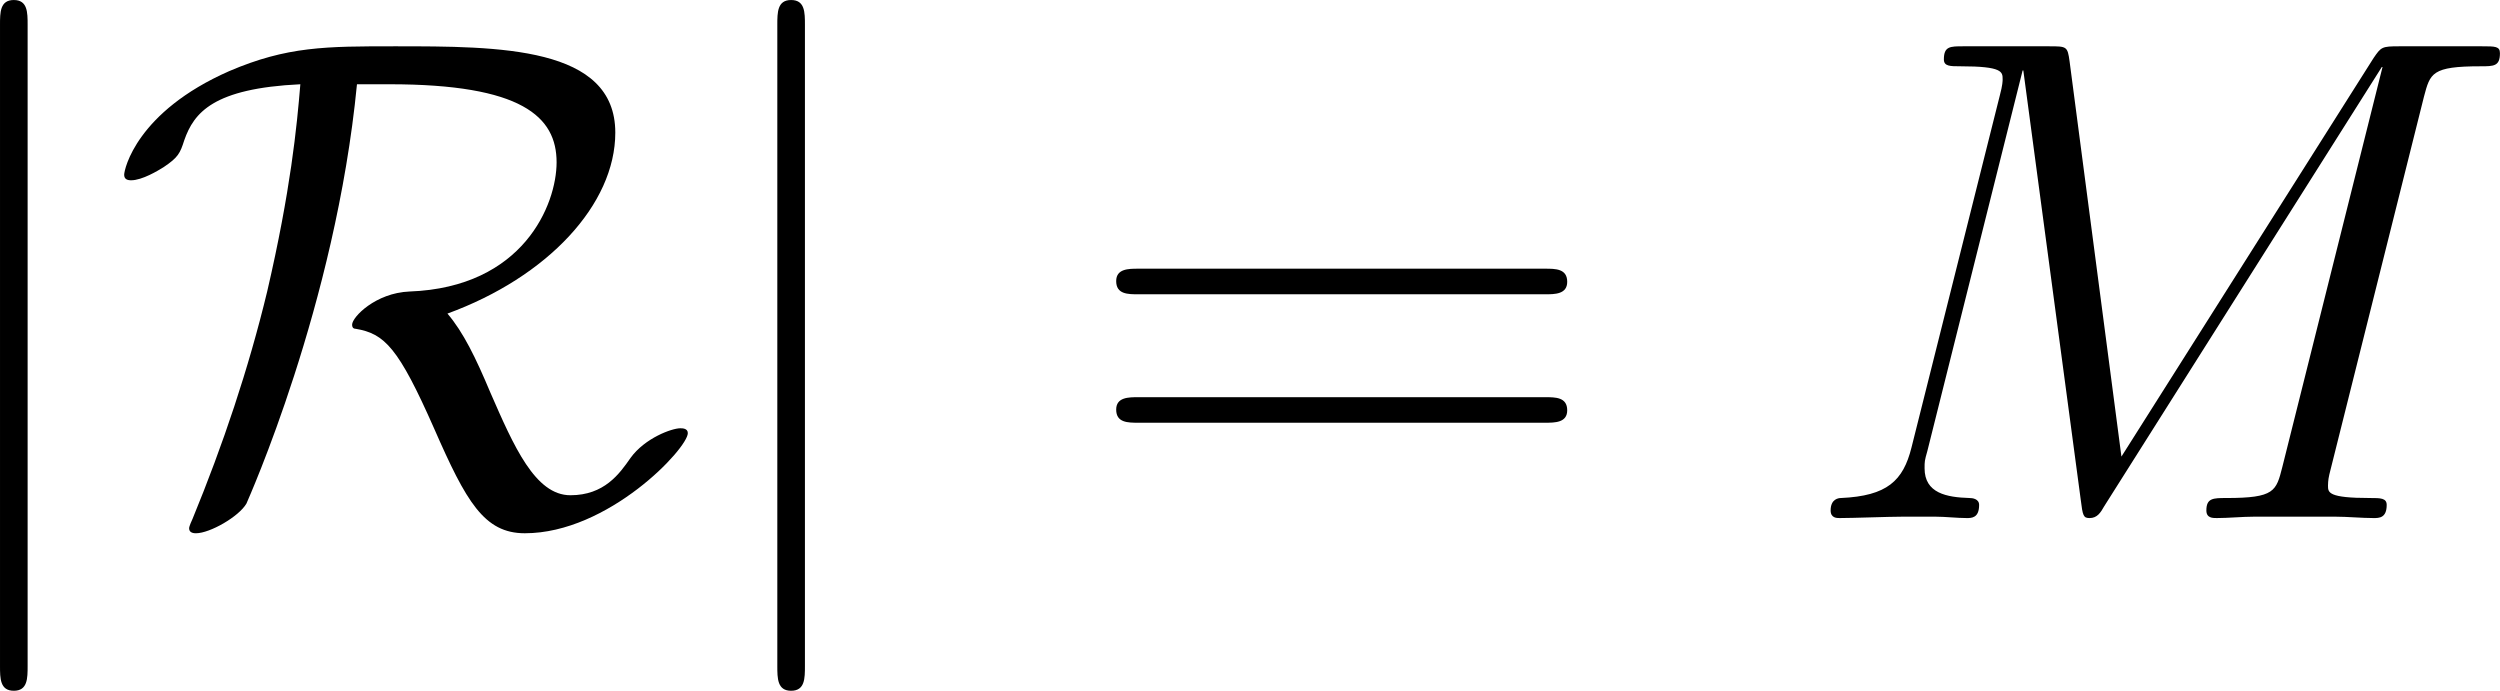
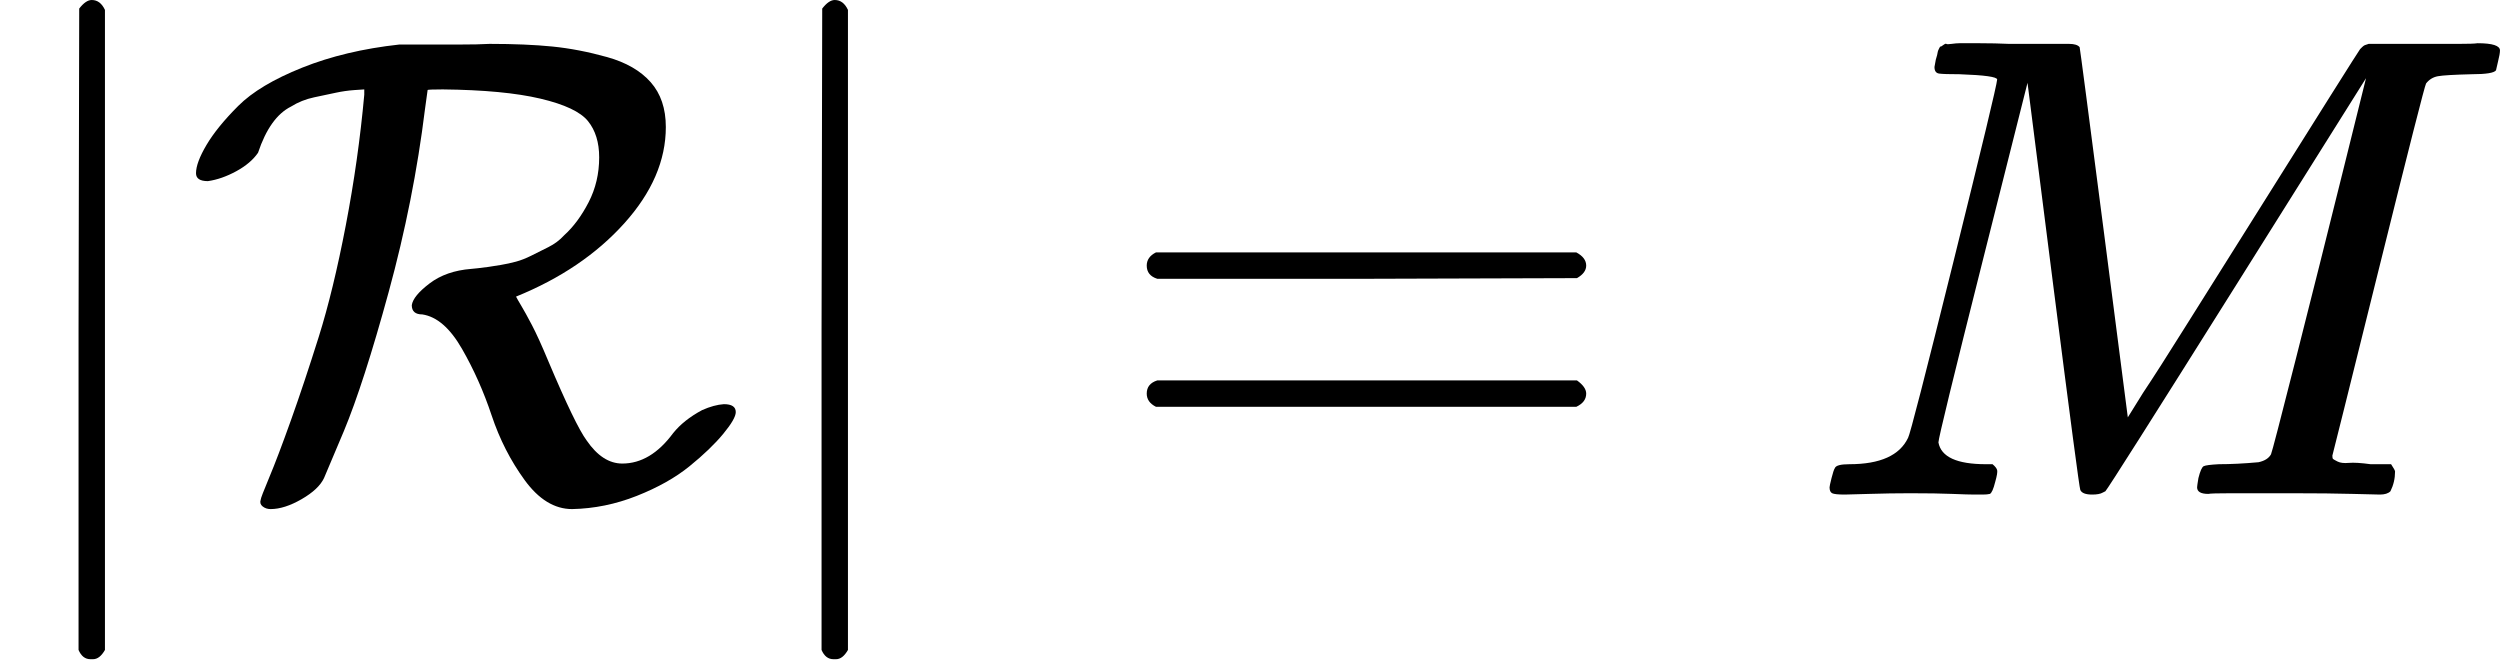
- <svg xmlns="http://www.w3.org/2000/svg" xmlns:xlink="http://www.w3.org/1999/xlink" version="1.1" width="48.893pt" height="13.509pt" viewBox="-.898 -.302 48.893 13.509">
-   <defs>
-     <path id="g1-77" d="M10.855-7.293C10.963-7.699 10.987-7.819 11.836-7.819C12.063-7.819 12.17-7.819 12.17-8.046C12.17-8.165 12.087-8.165 11.86-8.165H10.425C10.126-8.165 10.114-8.153 9.983-7.962L5.619-1.064L4.722-7.902C4.686-8.165 4.674-8.165 4.364-8.165H2.881C2.654-8.165 2.546-8.165 2.546-7.938C2.546-7.819 2.654-7.819 2.833-7.819C3.563-7.819 3.563-7.723 3.563-7.592C3.563-7.568 3.563-7.496 3.515-7.317L1.985-1.219C1.841-.646 1.566-.383 .765-.347C.729-.347 .586-.335 .586-.132C.586 0 .693 0 .741 0C.98 0 1.59-.024 1.829-.024H2.403C2.57-.024 2.774 0 2.941 0C3.025 0 3.156 0 3.156-.227C3.156-.335 3.037-.347 2.989-.347C2.594-.359 2.212-.43 2.212-.861C2.212-.98 2.212-.992 2.26-1.16L3.909-7.747H3.921L4.914-.323C4.949-.036 4.961 0 5.069 0C5.2 0 5.26-.096 5.32-.203L10.126-7.807H10.138L8.404-.885C8.297-.466 8.273-.347 7.436-.347C7.209-.347 7.089-.347 7.089-.132C7.089 0 7.197 0 7.269 0C7.472 0 7.711-.024 7.914-.024H9.325C9.528-.024 9.779 0 9.983 0C10.078 0 10.21 0 10.21-.227C10.21-.347 10.102-.347 9.923-.347C9.194-.347 9.194-.442 9.194-.562C9.194-.574 9.194-.658 9.217-.753L10.855-7.293Z" />
-     <path id="g0-82" d="M4.842-7.508C7.137-7.508 7.735-6.946 7.735-6.157C7.735-5.428 7.161-3.993 5.189-3.921C4.603-3.897 4.196-3.479 4.196-3.347C4.196-3.276 4.244-3.276 4.256-3.276C4.758-3.192 4.997-2.953 5.619-1.542C6.169-.287 6.48 .263 7.185 .263C8.632 .263 10.006-1.207 10.006-1.47C10.006-1.554 9.911-1.554 9.875-1.554C9.732-1.554 9.265-1.387 9.014-1.04C8.823-.765 8.56-.395 7.974-.395C7.364-.395 6.994-1.243 6.587-2.176C6.336-2.774 6.121-3.216 5.846-3.539C7.58-4.172 8.751-5.428 8.751-6.671C8.751-8.165 6.743-8.165 4.937-8.165C3.742-8.165 3.072-8.165 2.068-7.735C.466-7.03 .251-6.037 .251-5.942C.251-5.87 .299-5.846 .371-5.846C.562-5.846 .837-6.013 .933-6.073C1.184-6.241 1.219-6.312 1.291-6.539C1.459-7.018 1.793-7.436 3.3-7.508C3.24-6.779 3.132-5.667 2.726-3.921C2.403-2.582 1.961-1.267 1.435 .012C1.375 .143 1.375 .167 1.375 .179C1.375 .263 1.47 .263 1.494 .263C1.733 .263 2.236-.024 2.367-.251C2.391-.311 3.909-3.682 4.28-7.508H4.842Z" />
-     <path id="g0-106" d="M1.901-8.536C1.901-8.751 1.901-8.966 1.662-8.966S1.423-8.751 1.423-8.536V2.558C1.423 2.774 1.423 2.989 1.662 2.989S1.901 2.774 1.901 2.558V-8.536Z" />
-     <path id="g2-61" d="M8.07-3.873C8.237-3.873 8.452-3.873 8.452-4.089C8.452-4.316 8.249-4.316 8.07-4.316H1.028C.861-4.316 .646-4.316 .646-4.101C.646-3.873 .849-3.873 1.028-3.873H8.07ZM8.07-1.65C8.237-1.65 8.452-1.65 8.452-1.865C8.452-2.092 8.249-2.092 8.07-2.092H1.028C.861-2.092 .646-2.092 .646-1.877C.646-1.65 .849-1.65 1.028-1.65H8.07Z" />
-   </defs>
-   <g id="page1" transform="matrix(1.13 0 0 1.13 -240.4601 -80.795)">
-     <use x="210.579" y="80.199" xlink:href="#g0-106" />
-     <use x="213.9" y="80.199" xlink:href="#g0-82" />
-     <use x="224.032" y="80.199" xlink:href="#g0-106" />
-     <use x="230.674" y="80.199" xlink:href="#g2-61" />
-     <use x="243.099" y="80.199" xlink:href="#g1-77" />
+ <svg xmlns="http://www.w3.org/2000/svg" style="vertical-align: -0.564ex;" width="8.571ex" height="2.26ex" role="img" focusable="false" viewBox="0 -749.5 3788.6 999">
+   <g stroke="currentColor" fill="currentColor" stroke-width="0" transform="scale(1,-1)">
+     <g data-mml-node="math">
+       <g data-mml-node="mo" transform="translate(0 -0.5)">
+         <path data-c="7C" d="M139 -249H137Q125 -249 119 -235V251L120 737Q130 750 139 750Q152 750 159 735V-235Q151 -249 141 -249H139Z" />
+       </g>
+       <g data-mml-node="TeXAtom" data-mjx-texclass="ORD" transform="translate(278,0)">
+         <g data-mml-node="mi">
+           <path data-c="52" d="M37 475Q19 475 19 487Q19 503 35 530T83 589T180 647T327 682H374Q387 682 417 682T464 683Q519 683 559 679T642 663T708 625T731 557Q731 481 668 411T504 300Q506 296 512 286T528 257T553 202Q594 105 611 82Q635 47 665 47Q708 47 742 93Q758 113 786 128Q804 136 819 137Q837 137 837 125Q837 115 818 92T767 43T687 -2T589 -22Q549 -22 517 22T467 120T422 221T362 273Q346 273 346 287Q348 301 373 320T436 342Q437 342 446 343T462 345T481 348T504 353T527 362T553 375T577 393Q598 412 614 443T630 511Q630 545 613 566T541 600T393 614Q370 614 370 613L366 584Q349 446 311 307T243 96L213 25Q205 8 179 -7T132 -22Q125 -22 120 -18T117 -8Q117 -5 130 26T163 113T205 239T246 408T274 606V614Q273 614 259 613T231 609T198 602T163 588Q131 572 113 518Q102 502 80 490T37 475Z" />
+         </g>
+       </g>
+       <g data-mml-node="mo" transform="translate(1126,0) translate(0 -0.5)">
+         <path data-c="7C" d="M139 -249H137Q125 -249 119 -235V251L120 737Q130 750 139 750Q152 750 159 735V-235Q151 -249 141 -249H139Z" />
+       </g>
+       <g data-mml-node="mo" transform="translate(1681.8,0)">
+         <path data-c="3D" d="M56 347Q56 360 70 367H707Q722 359 722 347Q722 336 708 328L390 327H72Q56 332 56 347ZM56 153Q56 168 72 173H708Q722 163 722 153Q722 140 707 133H70Q56 140 56 153Z" />
+       </g>
+       <g data-mml-node="mi" transform="translate(2737.6,0)">
+         <path data-c="1D440" d="M289 629Q289 635 232 637Q208 637 201 638T194 648Q194 649 196 659Q197 662 198 666T199 671T201 676T203 679T207 681T212 683T220 683T232 684Q238 684 262 684T307 683Q386 683 398 683T414 678Q415 674 451 396L487 117L510 154Q534 190 574 254T662 394Q837 673 839 675Q840 676 842 678T846 681L852 683H948Q965 683 988 683T1017 684Q1051 684 1051 673Q1051 668 1048 656T1045 643Q1041 637 1008 637Q968 636 957 634T939 623Q936 618 867 340T797 59Q797 55 798 54T805 50T822 48T855 46H886Q892 37 892 35Q892 19 885 5Q880 0 869 0Q864 0 828 1T736 2Q675 2 644 2T609 1Q592 1 592 11Q592 13 594 25Q598 41 602 43T625 46Q652 46 685 49Q699 52 704 61Q706 65 742 207T813 490T848 631L654 322Q458 10 453 5Q451 4 449 3Q444 0 433 0Q418 0 415 7Q413 11 374 317L335 624L267 354Q200 88 200 79Q206 46 272 46H282Q288 41 289 37T286 19Q282 3 278 1Q274 0 267 0Q265 0 255 0T221 1T157 2Q127 2 95 1T58 0Q43 0 39 2T35 11Q35 13 38 25T43 40Q45 46 65 46Q135 46 154 86Q158 92 223 354T289 629Z" />
+       </g>
+     </g>
  </g>
</svg>
